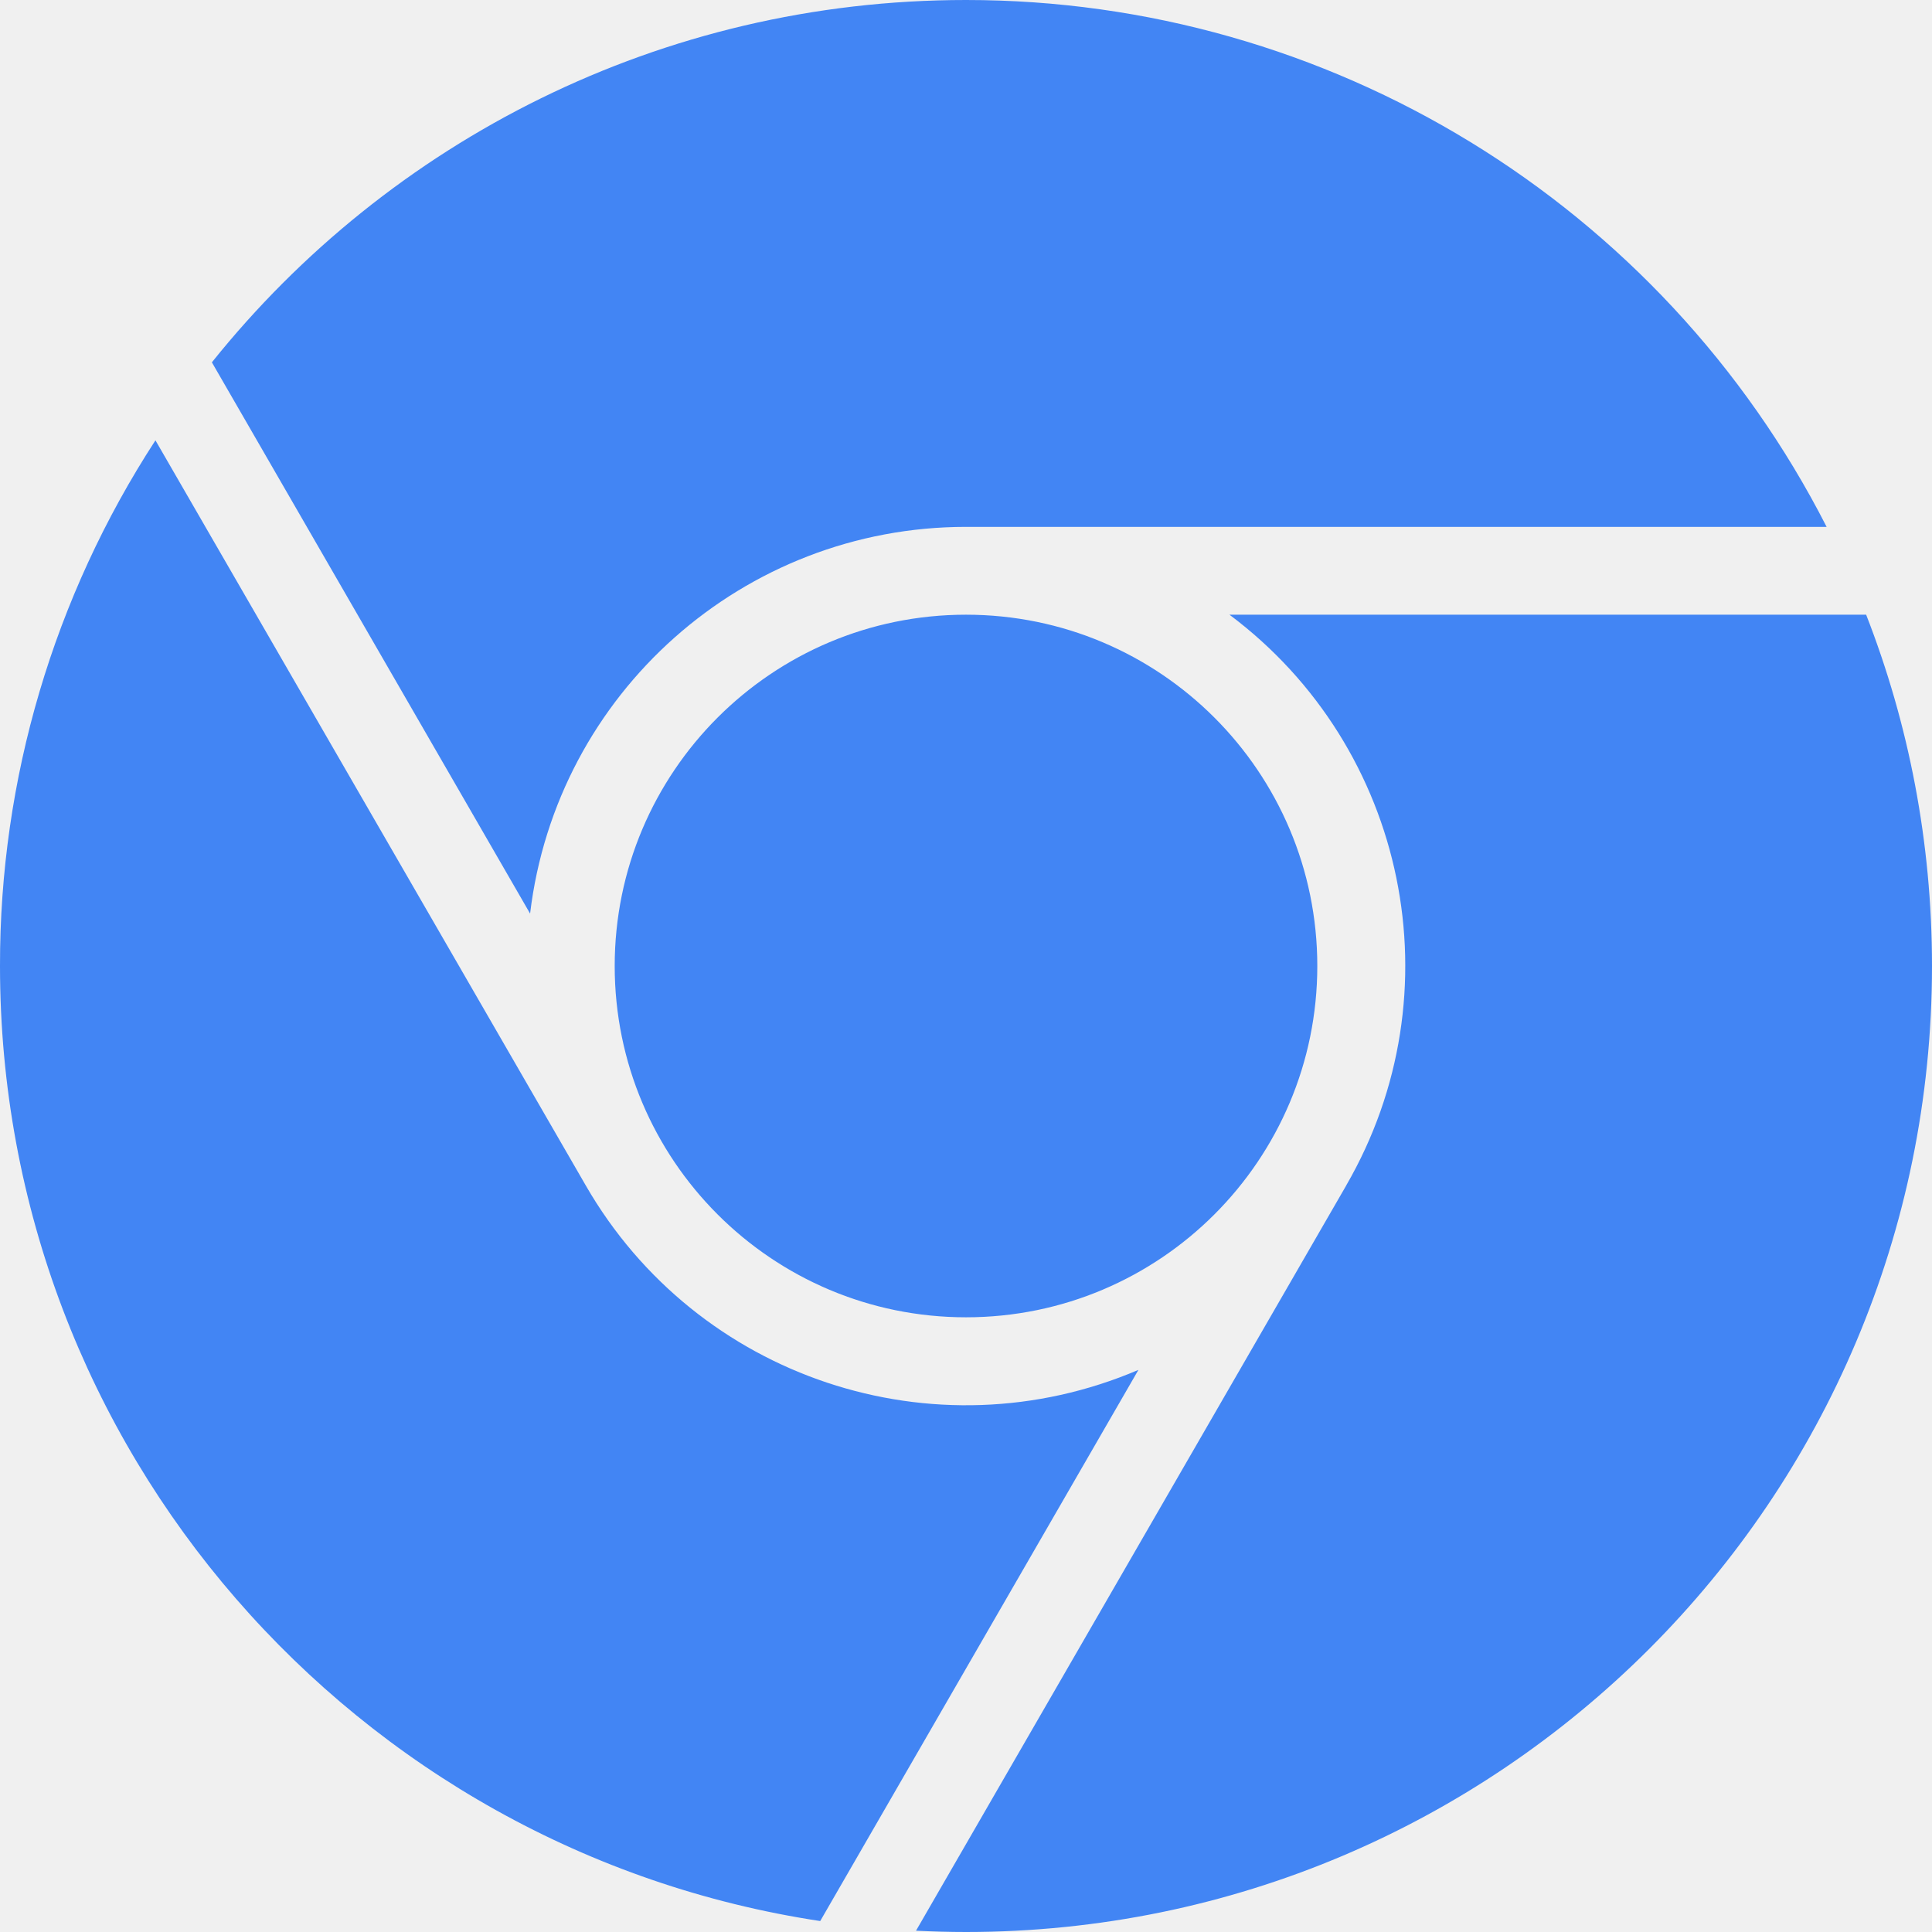
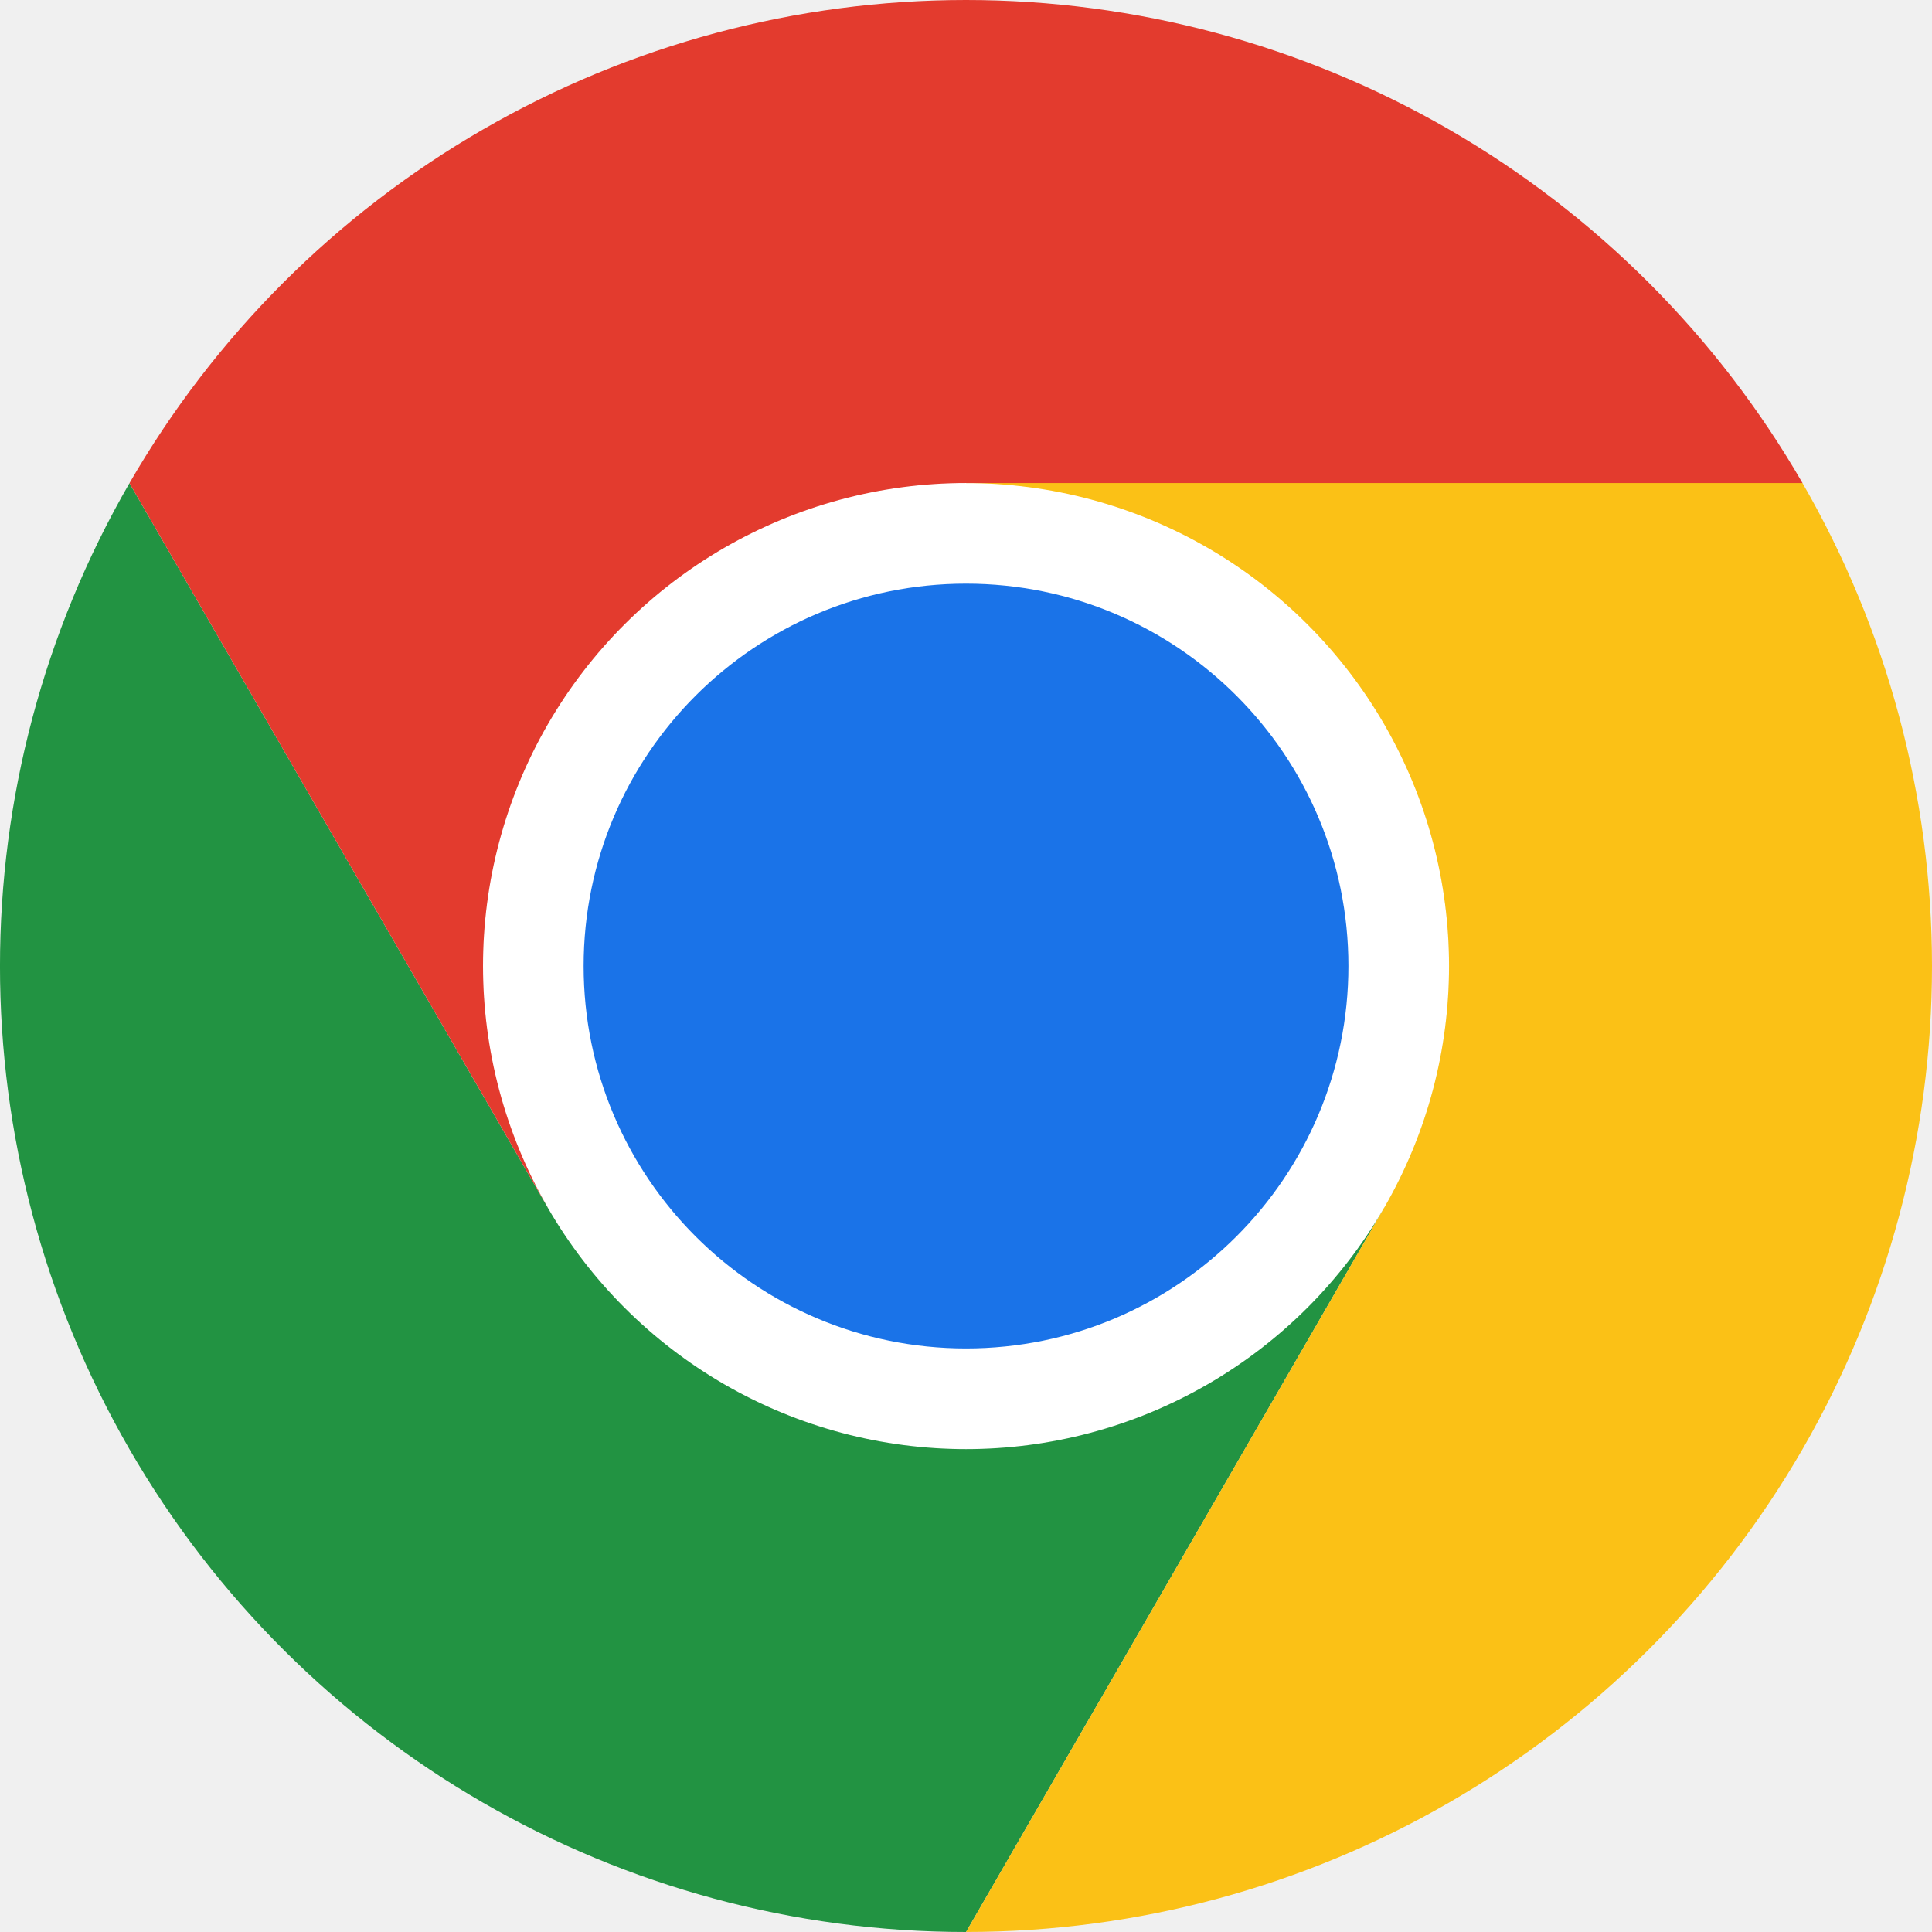
- <svg xmlns="http://www.w3.org/2000/svg" role="img" viewBox="0 0 24 24">
-   <path fill="#4285F4" d="M12 0C8.21 0 4.831 1.757 2.632 4.501l3.953 6.848A5.454 5.454 0 0 1 12 6.545h10.691A12 12 0 0 0 12 0zM1.931 5.47A11.943 11.943 0 0 0 0 12c0 6.012 4.42 10.991 10.189 11.864l3.953-6.847a5.45 5.45 0 0 1-6.865-2.29zm13.342 2.166a5.446 5.446 0 0 1 1.45 7.09l.002.001h-.002l-5.344 9.257c.206.01.413.016.621.016 6.627 0 12-5.373 12-12 0-1.54-.29-3.011-.818-4.364zM12 16.364a4.364 4.364 0 1 1 0-8.728 4.364 4.364 0 0 1 0 8.728Z" />
+ <svg xmlns="http://www.w3.org/2000/svg" preserveAspectRatio="xMidYMid" viewBox="0 0 190.5 190.5">
+   <path fill="#fff" d="M95.252 142.873c26.304 0 47.627-21.324 47.627-47.628s-21.323-47.628-47.627-47.628-47.627 21.324-47.627 47.628 21.323 47.628 47.627 47.628z" />
+   <path fill="#229342" d="m54.005 119.07-41.24-71.43a95.227 95.227 0 0 0-.003 95.25 95.234 95.234 0 0 0 82.496 47.61l41.24-71.43v-.011a47.613 47.613 0 0 1-17.428 17.443 47.62 47.62 0 0 1-47.632.007 47.62 47.62 0 0 1-17.433-17.437z" />
+   <path fill="#fbc116" d="m136.495 119.067-41.239 71.43a95.229 95.229 0 0 0 82.489-47.622A95.24 95.24 0 0 0 190.5 95.248a95.237 95.237 0 0 0-12.772-47.623H95.249l-.01.007a47.62 47.62 0 0 1 23.819 6.372 47.618 47.618 0 0 1 17.439 17.431 47.62 47.62 0 0 1-.001 47.633z" />
+   <path fill="#1a73e8" d="M95.252 132.961c20.824 0 37.705-16.881 37.705-37.706S116.076 57.55 95.252 57.55 57.547 74.431 57.547 95.255s16.881 37.706 37.705 37.706z" />
+   <path fill="#e33b2e" d="M95.252 47.628h82.479A95.237 95.237 0 0 0 142.87 12.76 95.23 95.23 0 0 0 95.245 0a95.222 95.222 0 0 0-47.623 12.767 95.23 95.23 0 0 0-34.856 34.872l41.24 71.43.011.006a47.62 47.62 0 0 1-.015-47.633 47.61 47.61 0 0 1 41.252-23.815z" />
</svg>
